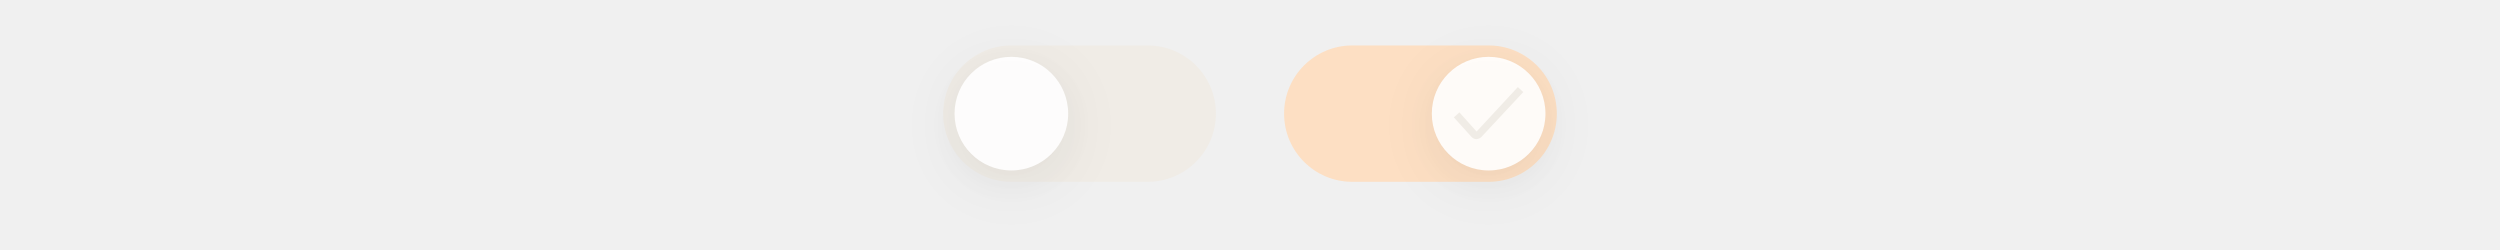
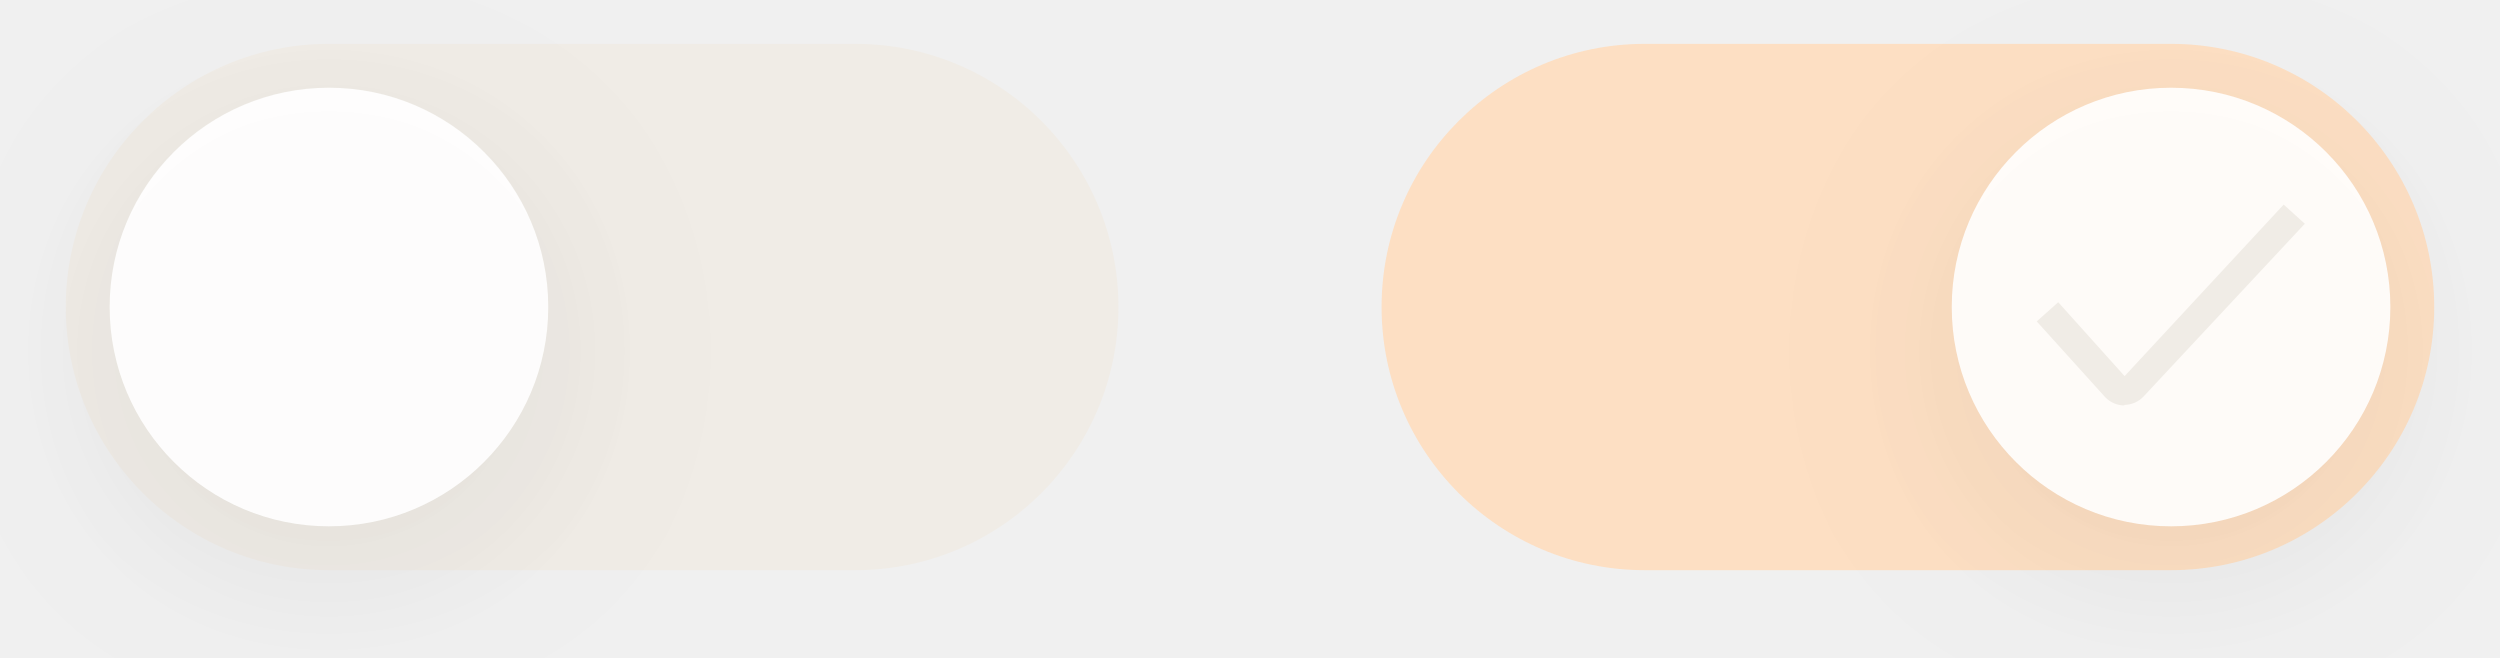
- <svg xmlns="http://www.w3.org/2000/svg" width="440" height="44" viewBox="0 0 440 44" fill="none">
-   <path d="M166 20C166 13.373 171.373 8 178 8H202C208.627 8 214 13.373 214 20C214 26.627 208.627 32 202 32H178C171.373 32 166 26.627 166 20Z" fill="#F0ECE6" />
-   <g filter="url(#filter0_ddd_23059_1280)">
-     <circle cx="178" cy="20" r="10" fill="white" fill-opacity="0.9" />
+ <svg xmlns="http://www.w3.org/2000/svg" width="114" height="30" fill="none">
+   <path d="M3 14C3 7.373 8.373 2 15 2h24c6.627 0 12 5.373 12 12s-5.373 12-12 12H15C8.373 26 3 20.627 3 14Z" fill="#F0ECE6" />
+   <g filter="url(#interactive-states-disabled__a)">
+     <circle cx="15" cy="14" r="10" fill="#fff" fill-opacity=".9" />
  </g>
-   <path d="M226 20C226 13.373 231.373 8 238 8H262C268.627 8 274 13.373 274 20C274 26.627 268.627 32 262 32H238C231.373 32 226 26.627 226 20Z" fill="#FDDFC3" />
-   <g filter="url(#filter1_ddd_23059_1280)">
-     <circle cx="262" cy="20" r="10" fill="white" fill-opacity="0.9" />
+   <path d="M63 14c0-6.627 5.373-12 12-12h24c6.627 0 12 5.373 12 12s-5.373 12-12 12H75c-6.627 0-12-5.373-12-12Z" fill="#FDDFC3" />
+   <g filter="url(#interactive-states-disabled__b)">
+     <circle cx="99" cy="14" r="10" fill="#fff" fill-opacity=".9" />
  </g>
-   <path d="M259.865 24.489C259.701 24.487 259.538 24.452 259.388 24.386C259.238 24.32 259.102 24.224 258.99 24.104L255.875 20.656L256.855 19.781L259.882 23.15L267.136 15.328L268.099 16.203L260.749 24.078C260.636 24.198 260.501 24.294 260.351 24.36C260.2 24.426 260.029 24.487 259.865 24.489Z" fill="#F0ECE6" />
+   <path d="M96.865 18.489a1.218 1.218 0 0 1-.875-.385l-3.115-3.448.98-.875 3.027 3.37 7.254-7.823.963.875-7.35 7.875a1.217 1.217 0 0 1-.875.385l-.009.026Z" fill="#F0ECE6" />
  <defs>
-     <filter id="filter0_ddd_23059_1280" x="156" y="0" width="44" height="44" filterUnits="userSpaceOnUse" color-interpolation-filters="sRGB">
+     <filter id="interactive-states-disabled__a" x="-7" y="-6" width="44" height="44" filterUnits="userSpaceOnUse" color-interpolation-filters="sRGB">
      <feFlood flood-opacity="0" result="BackgroundImageFix" />
-       <feColorMatrix in="SourceAlpha" type="matrix" values="0 0 0 0 0 0 0 0 0 0 0 0 0 0 0 0 0 0 127 0" result="hardAlpha" />
-       <feMorphology radius="2" operator="dilate" in="SourceAlpha" result="effect1_dropShadow_23059_1280" />
+       <feMorphology radius="2" operator="dilate" in="SourceAlpha" />
      <feOffset dy="2" />
      <feGaussianBlur stdDeviation="3" />
-       <feColorMatrix type="matrix" values="0 0 0 0 0 0 0 0 0 0 0 0 0 0 0 0 0 0 0.02 0" />
-       <feBlend mode="normal" in2="BackgroundImageFix" result="effect1_dropShadow_23059_1280" />
-       <feColorMatrix in="SourceAlpha" type="matrix" values="0 0 0 0 0 0 0 0 0 0 0 0 0 0 0 0 0 0 127 0" result="hardAlpha" />
+       <feColorMatrix values="0 0 0 0 0 0 0 0 0 0 0 0 0 0 0 0 0 0 0.02 0" />
+       <feBlend in2="BackgroundImageFix" result="effect1_dropShadow" />
+       <feColorMatrix in="SourceAlpha" values="0 0 0 0 0 0 0 0 0 0 0 0 0 0 0 0 0 0 127 0" result="hardAlpha" />
      <feOffset dy="2" />
      <feGaussianBlur stdDeviation="6" />
-       <feColorMatrix type="matrix" values="0 0 0 0 0 0 0 0 0 0 0 0 0 0 0 0 0 0 0.03 0" />
-       <feBlend mode="normal" in2="effect1_dropShadow_23059_1280" result="effect2_dropShadow_23059_1280" />
-       <feColorMatrix in="SourceAlpha" type="matrix" values="0 0 0 0 0 0 0 0 0 0 0 0 0 0 0 0 0 0 127 0" result="hardAlpha" />
+       <feColorMatrix values="0 0 0 0 0 0 0 0 0 0 0 0 0 0 0 0 0 0 0.03 0" />
+       <feBlend in2="effect1_dropShadow" result="effect2_dropShadow" />
+       <feColorMatrix in="SourceAlpha" values="0 0 0 0 0 0 0 0 0 0 0 0 0 0 0 0 0 0 127 0" result="hardAlpha" />
      <feOffset dy="2" />
      <feGaussianBlur stdDeviation="3" />
-       <feColorMatrix type="matrix" values="0 0 0 0 0 0 0 0 0 0 0 0 0 0 0 0 0 0 0.01 0" />
-       <feBlend mode="normal" in2="effect2_dropShadow_23059_1280" result="effect3_dropShadow_23059_1280" />
-       <feBlend mode="normal" in="SourceGraphic" in2="effect3_dropShadow_23059_1280" result="shape" />
+       <feColorMatrix values="0 0 0 0 0 0 0 0 0 0 0 0 0 0 0 0 0 0 0.01 0" />
+       <feBlend in2="effect2_dropShadow" result="effect3_dropShadow" />
+       <feBlend in="SourceGraphic" in2="effect3_dropShadow" result="shape" />
    </filter>
-     <filter id="filter1_ddd_23059_1280" x="240" y="0" width="44" height="44" filterUnits="userSpaceOnUse" color-interpolation-filters="sRGB">
+     <filter id="interactive-states-disabled__b" x="77" y="-6" width="44" height="44" filterUnits="userSpaceOnUse" color-interpolation-filters="sRGB">
      <feFlood flood-opacity="0" result="BackgroundImageFix" />
-       <feColorMatrix in="SourceAlpha" type="matrix" values="0 0 0 0 0 0 0 0 0 0 0 0 0 0 0 0 0 0 127 0" result="hardAlpha" />
-       <feMorphology radius="2" operator="dilate" in="SourceAlpha" result="effect1_dropShadow_23059_1280" />
+       <feMorphology radius="2" operator="dilate" in="SourceAlpha" />
      <feOffset dy="2" />
      <feGaussianBlur stdDeviation="3" />
-       <feColorMatrix type="matrix" values="0 0 0 0 0 0 0 0 0 0 0 0 0 0 0 0 0 0 0.02 0" />
-       <feBlend mode="normal" in2="BackgroundImageFix" result="effect1_dropShadow_23059_1280" />
-       <feColorMatrix in="SourceAlpha" type="matrix" values="0 0 0 0 0 0 0 0 0 0 0 0 0 0 0 0 0 0 127 0" result="hardAlpha" />
+       <feColorMatrix values="0 0 0 0 0 0 0 0 0 0 0 0 0 0 0 0 0 0 0.02 0" />
+       <feBlend in2="BackgroundImageFix" result="effect1_dropShadow" />
+       <feColorMatrix in="SourceAlpha" values="0 0 0 0 0 0 0 0 0 0 0 0 0 0 0 0 0 0 127 0" result="hardAlpha" />
      <feOffset dy="2" />
      <feGaussianBlur stdDeviation="6" />
-       <feColorMatrix type="matrix" values="0 0 0 0 0 0 0 0 0 0 0 0 0 0 0 0 0 0 0.03 0" />
-       <feBlend mode="normal" in2="effect1_dropShadow_23059_1280" result="effect2_dropShadow_23059_1280" />
-       <feColorMatrix in="SourceAlpha" type="matrix" values="0 0 0 0 0 0 0 0 0 0 0 0 0 0 0 0 0 0 127 0" result="hardAlpha" />
+       <feColorMatrix values="0 0 0 0 0 0 0 0 0 0 0 0 0 0 0 0 0 0 0.03 0" />
+       <feBlend in2="effect1_dropShadow" result="effect2_dropShadow" />
+       <feColorMatrix in="SourceAlpha" values="0 0 0 0 0 0 0 0 0 0 0 0 0 0 0 0 0 0 127 0" result="hardAlpha" />
      <feOffset dy="2" />
      <feGaussianBlur stdDeviation="3" />
-       <feColorMatrix type="matrix" values="0 0 0 0 0 0 0 0 0 0 0 0 0 0 0 0 0 0 0.01 0" />
-       <feBlend mode="normal" in2="effect2_dropShadow_23059_1280" result="effect3_dropShadow_23059_1280" />
-       <feBlend mode="normal" in="SourceGraphic" in2="effect3_dropShadow_23059_1280" result="shape" />
+       <feColorMatrix values="0 0 0 0 0 0 0 0 0 0 0 0 0 0 0 0 0 0 0.01 0" />
+       <feBlend in2="effect2_dropShadow" result="effect3_dropShadow" />
+       <feBlend in="SourceGraphic" in2="effect3_dropShadow" result="shape" />
    </filter>
  </defs>
</svg>
